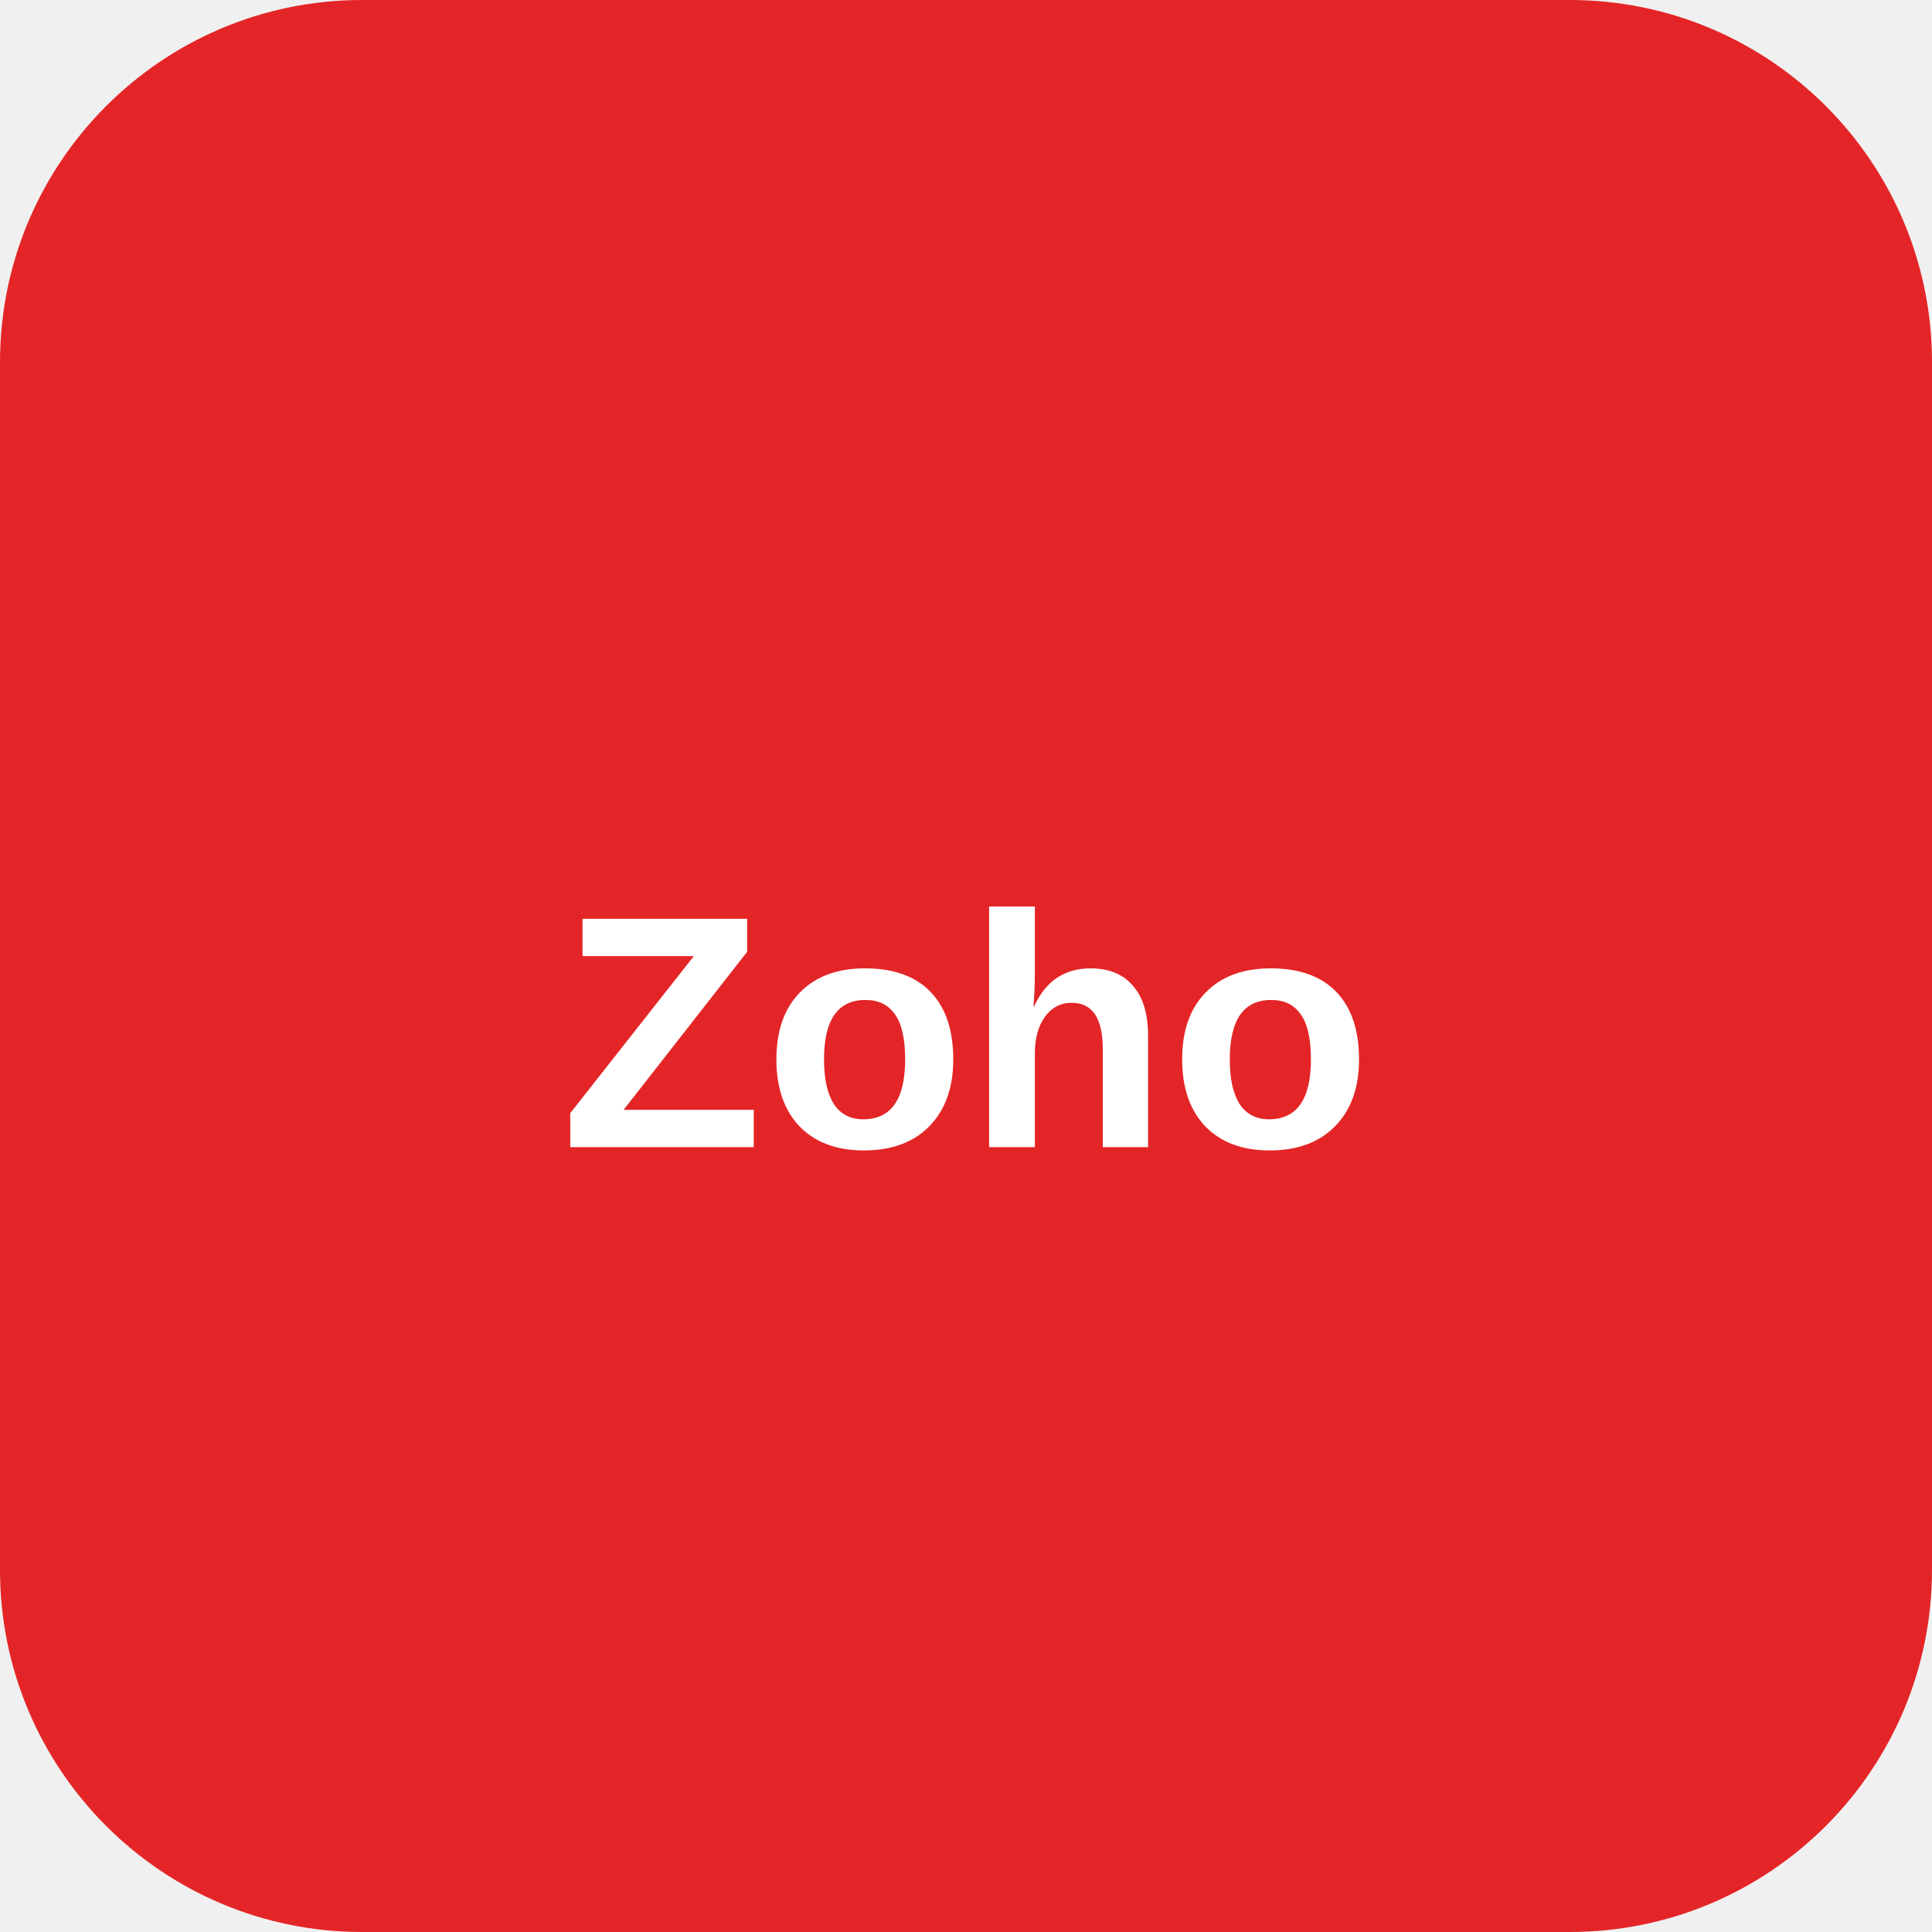
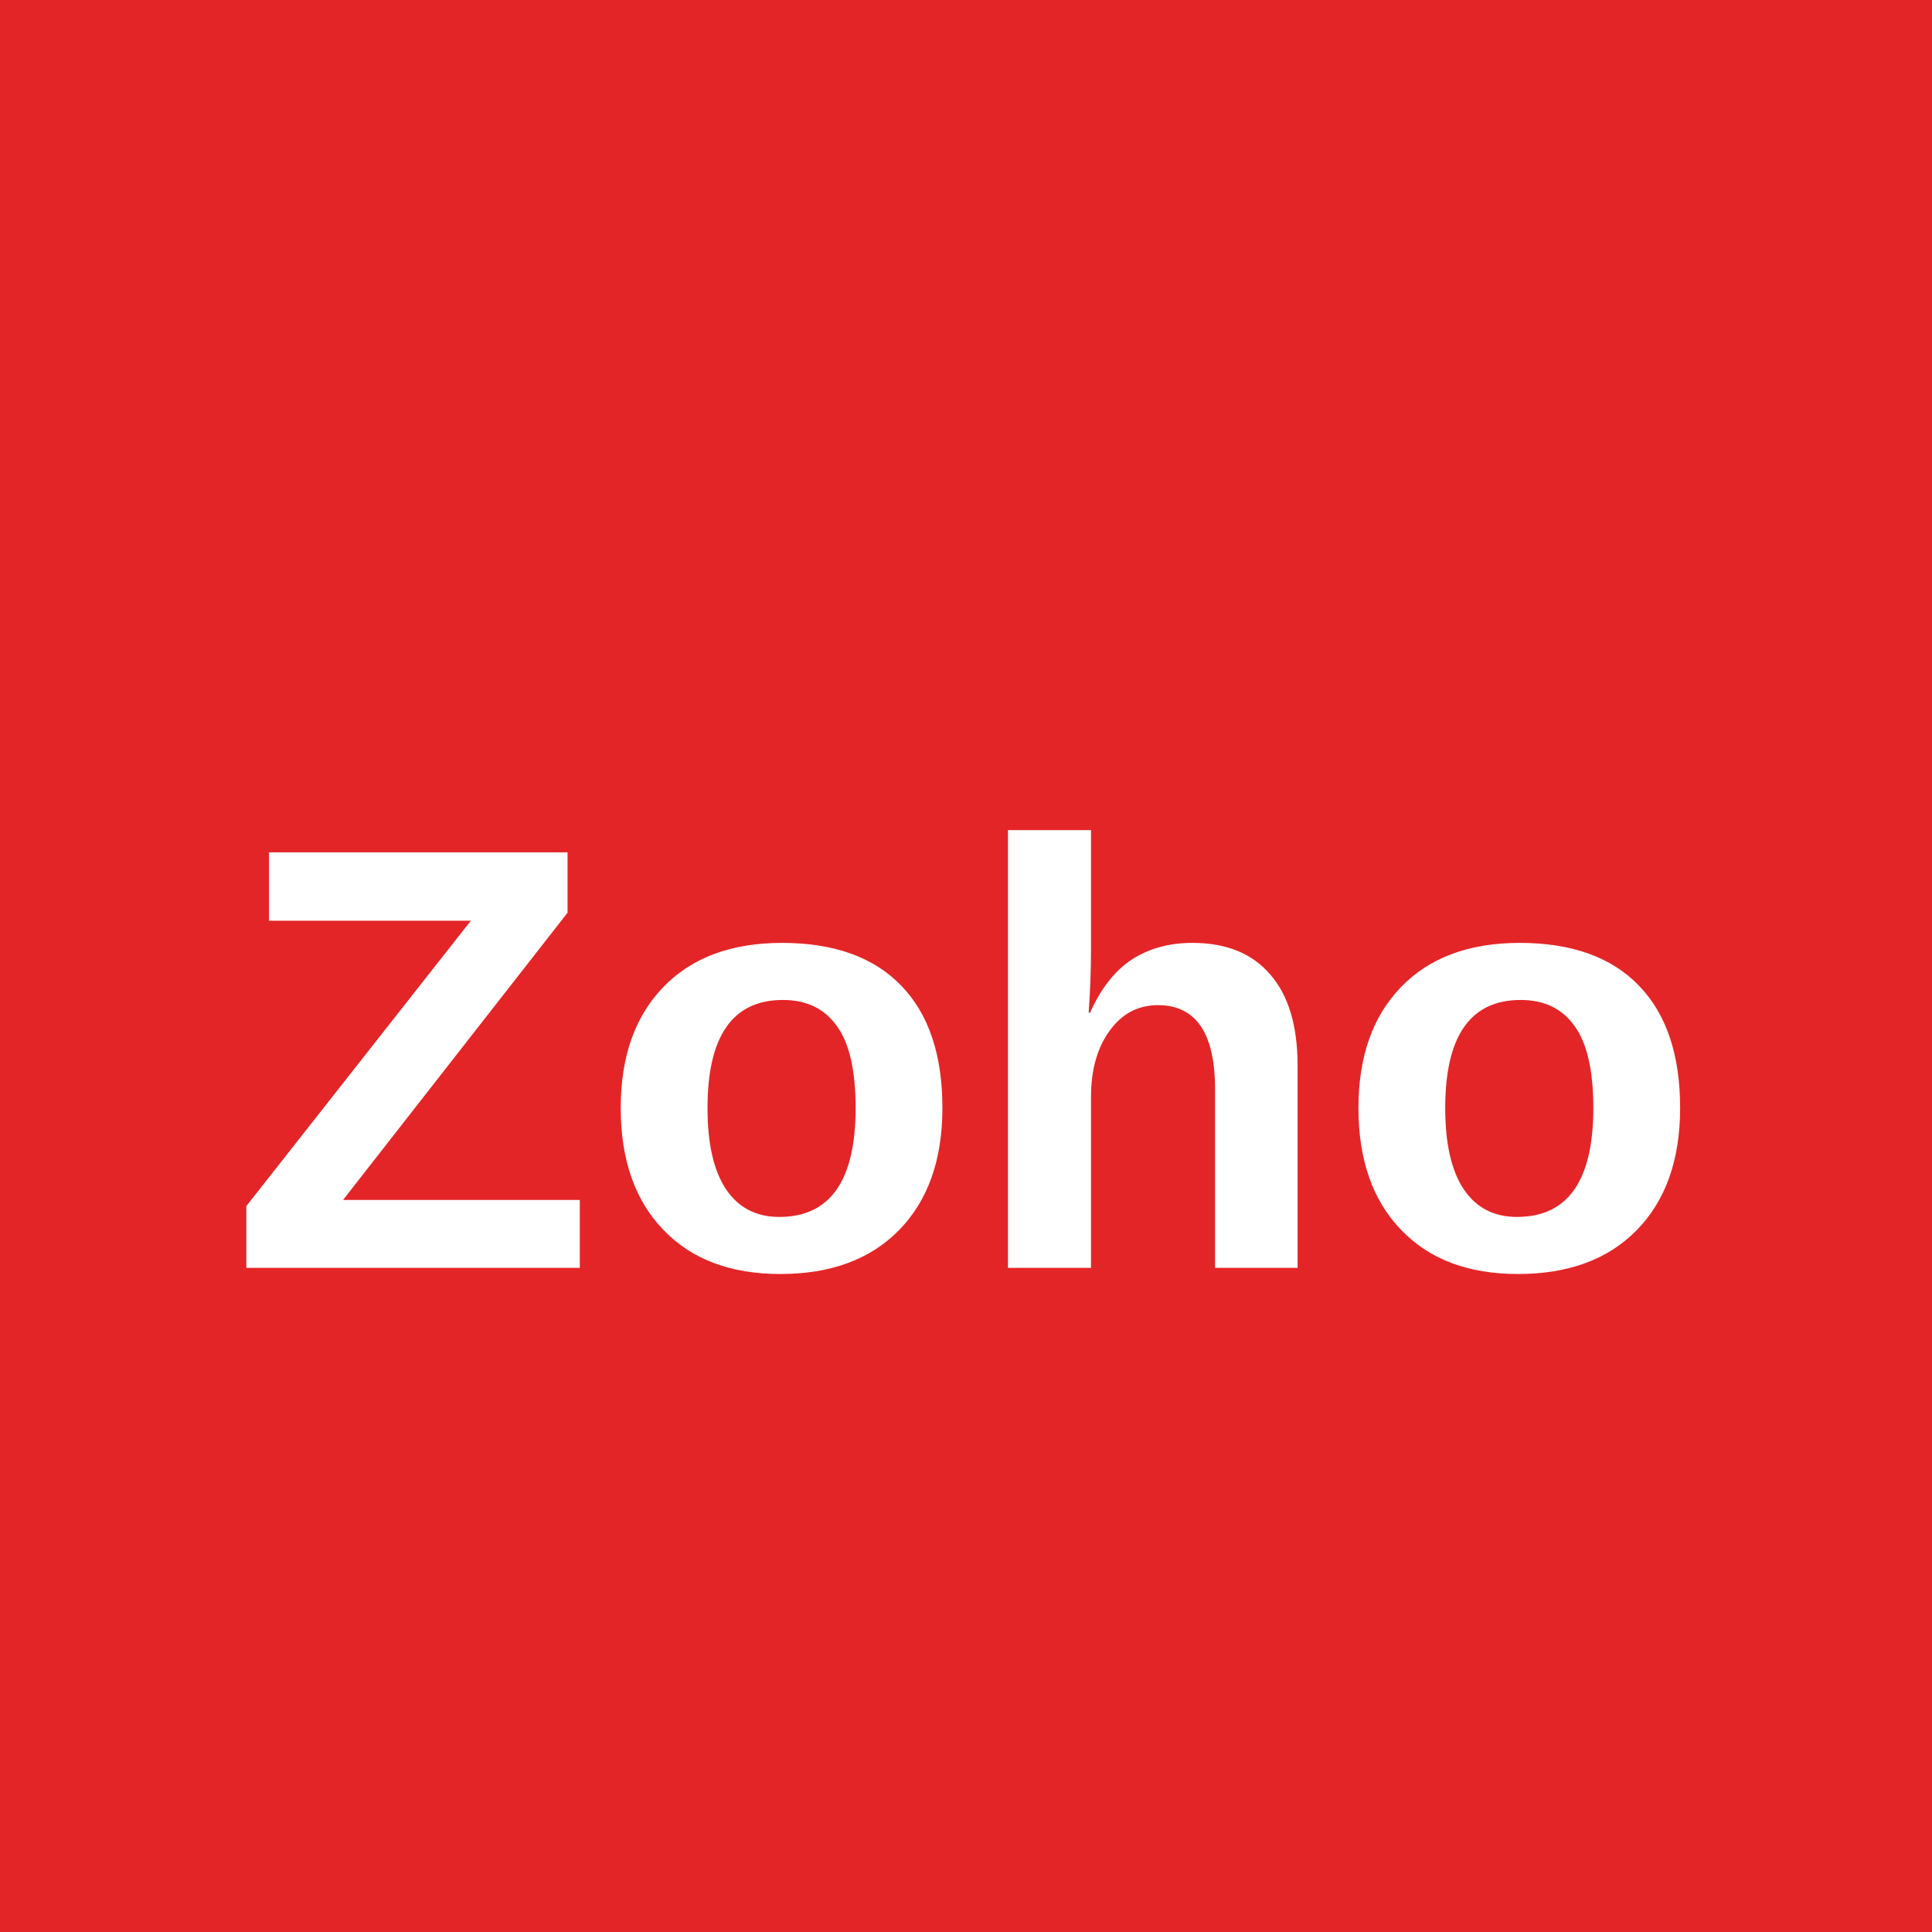
<svg xmlns="http://www.w3.org/2000/svg" viewBox="0 0 64 64" role="img" aria-label="Zoho">
-   <rect width="64" height="64" rx="12" fill="#E42527" />
-   <text x="32" y="38" text-anchor="middle" fill="#fff" font-family="Arial,sans-serif" font-size="11" font-weight="700">Zoho</text>
+   <rect width="64" height="64" fill="#E42527" />
+   <g transform="translate(0 2)">
+     <text x="32" y="40" text-anchor="middle" fill="#fff" font-family="Arial, Helvetica, sans-serif" font-size="20" font-weight="700">Zoho</text>
+   </g>
</svg>
